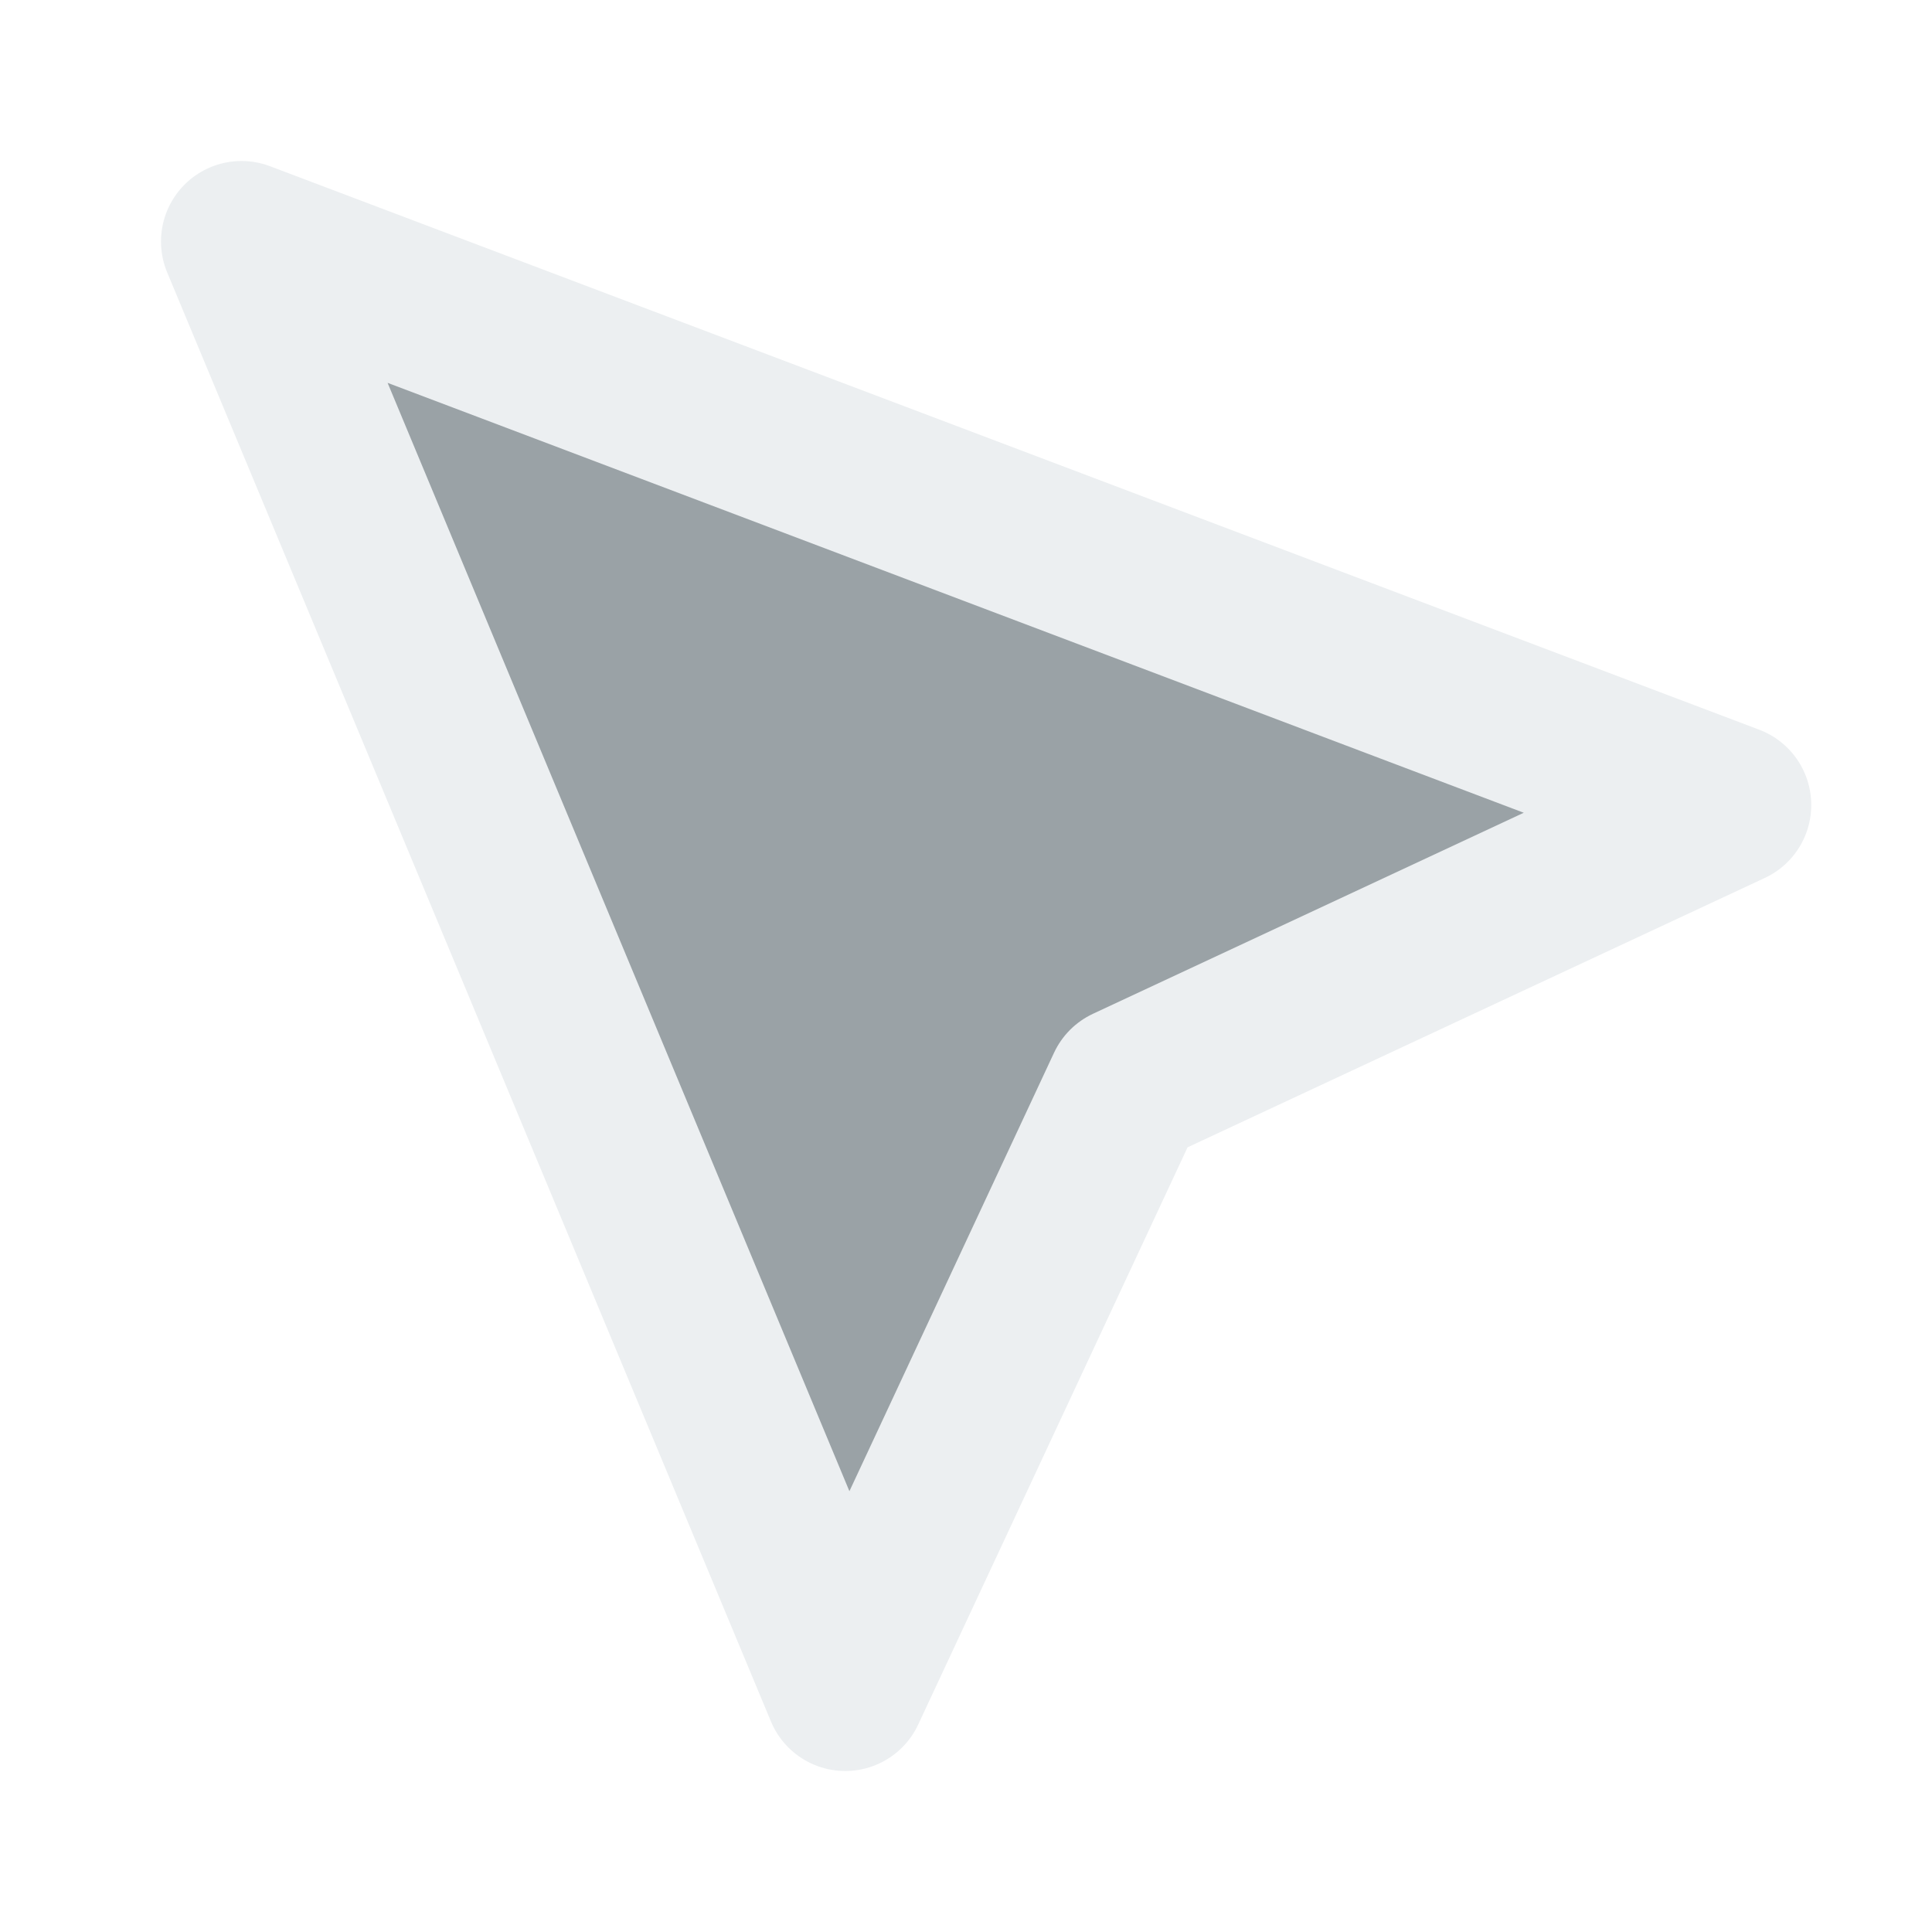
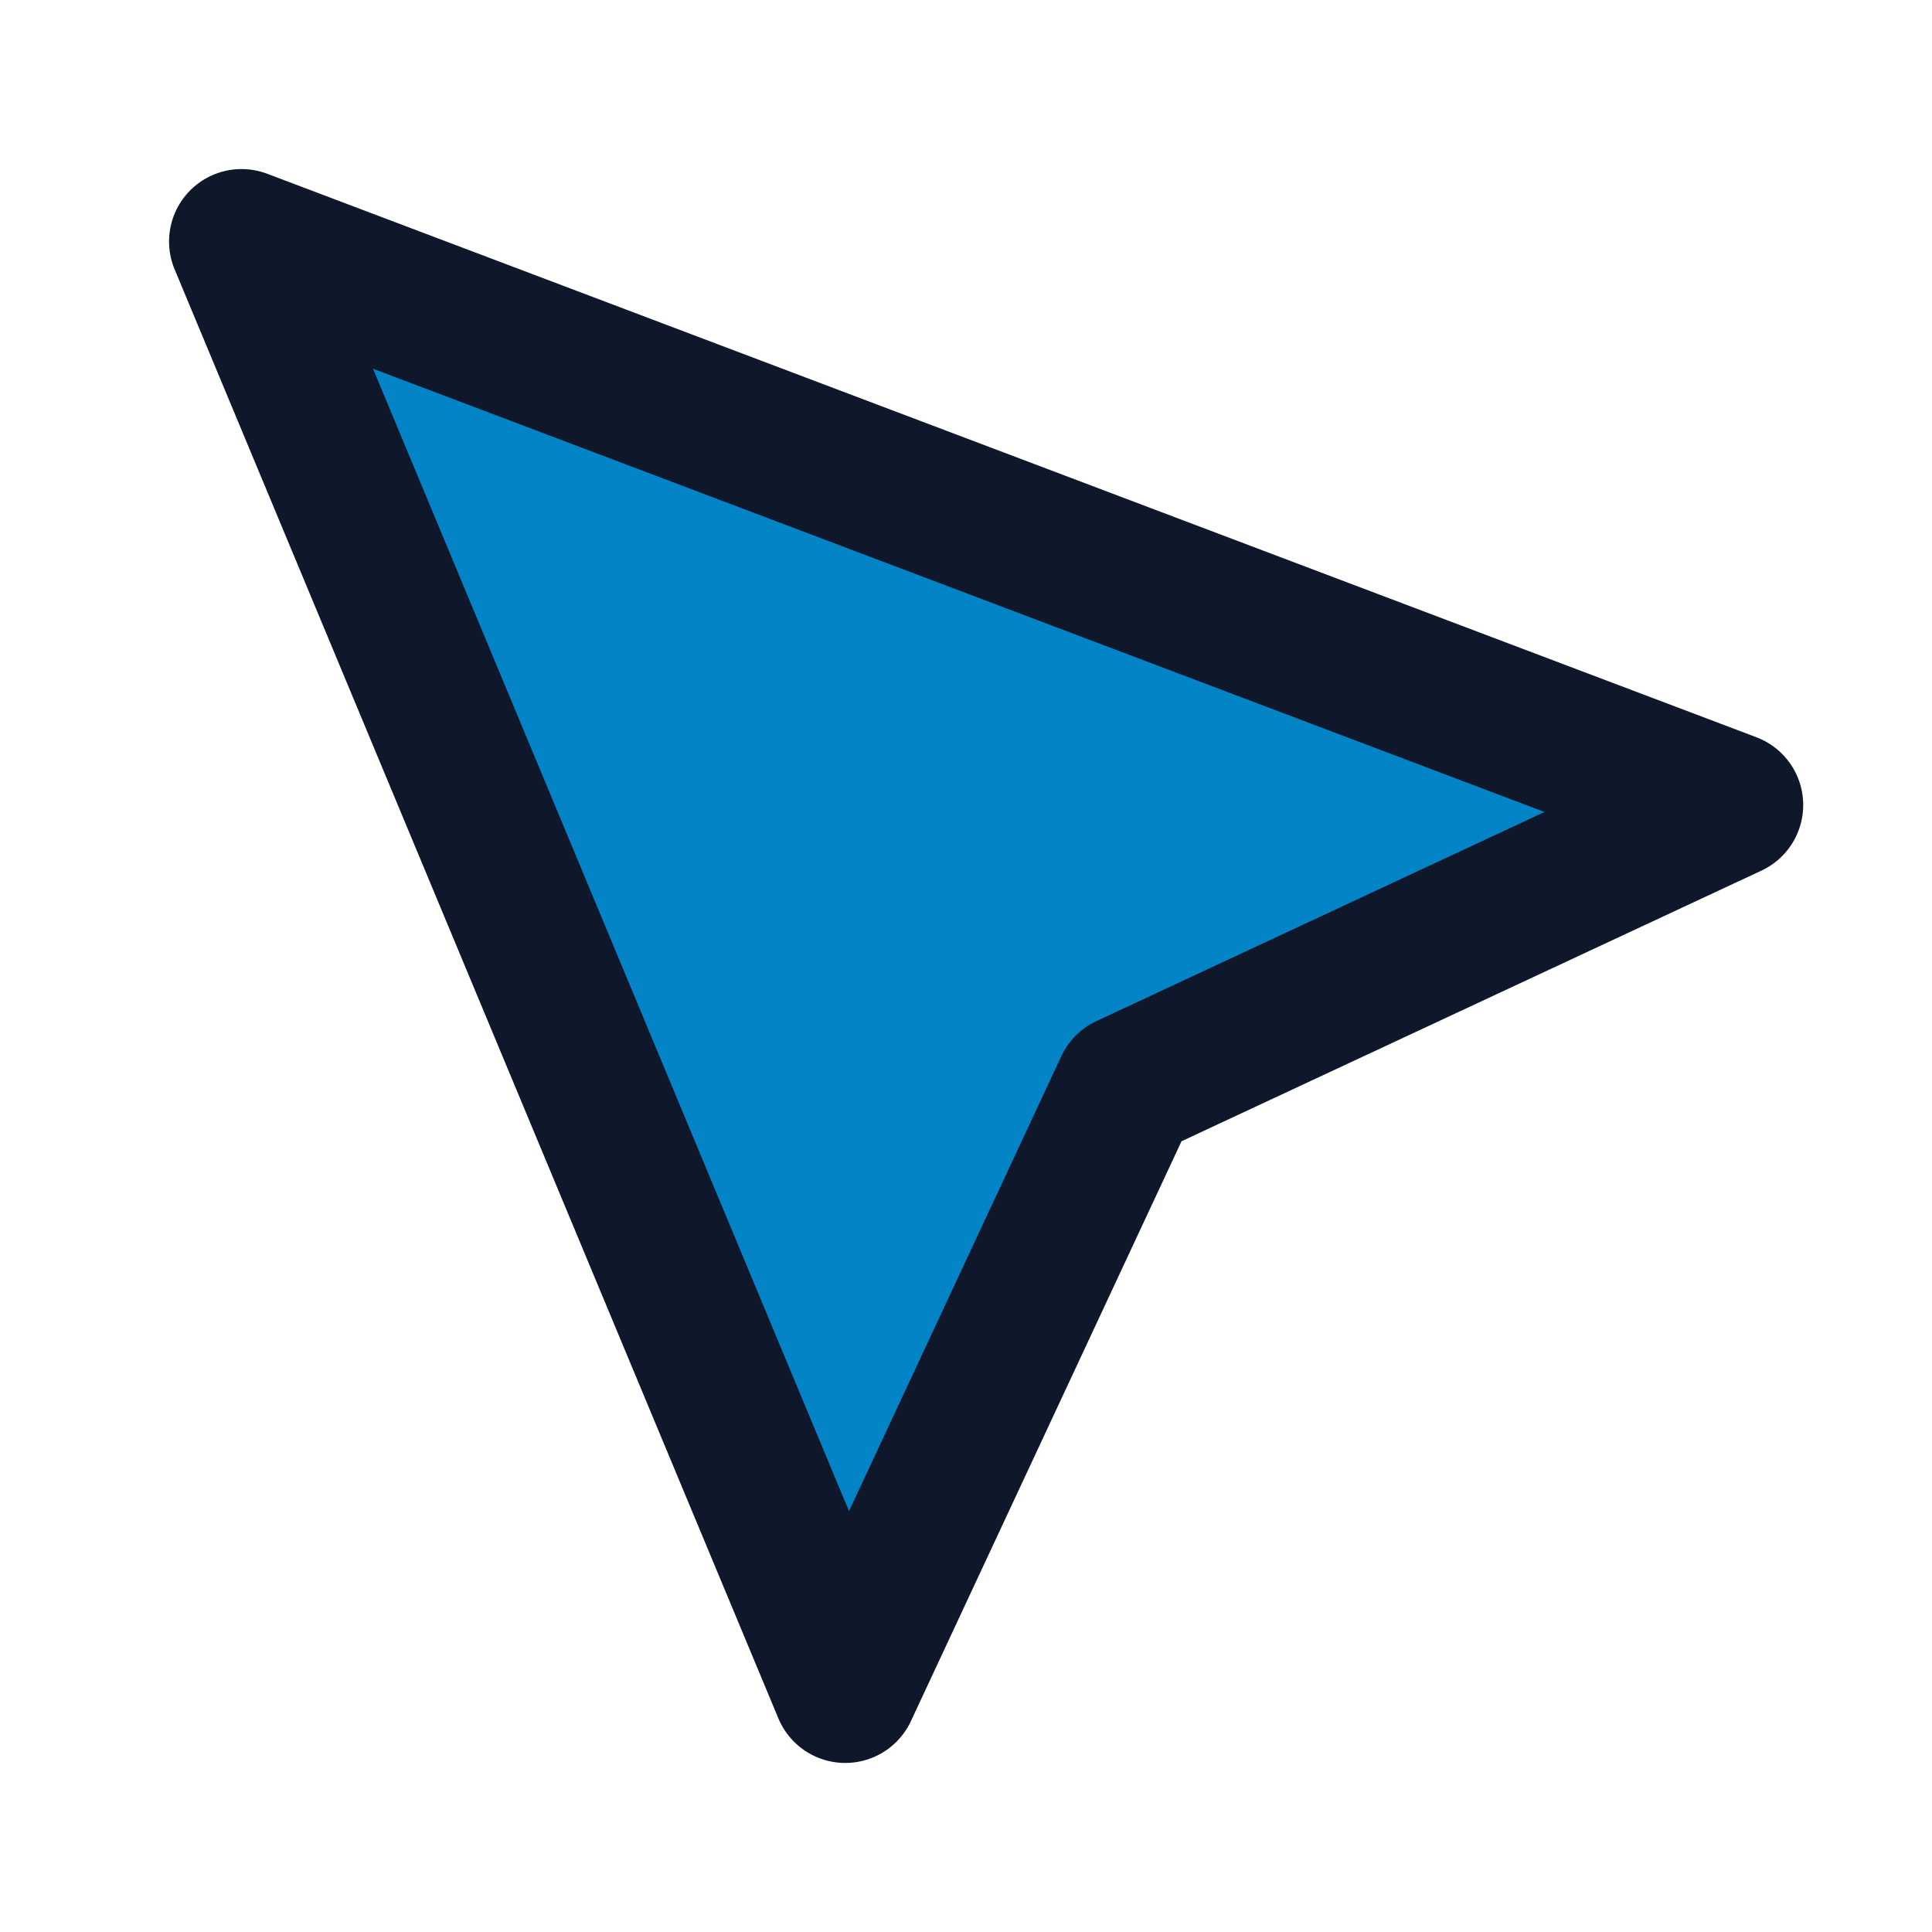
- <svg xmlns="http://www.w3.org/2000/svg" viewBox="0 0 24 24" width="24" height="24" fill="none" stroke="#ECEFF1" stroke-width="2" stroke-linecap="round" stroke-linejoin="round">
-   <polygon points="3 3 10.5 21 14 13.5 21.5 10 3 3" fill="#37474F" fill-opacity="0.5" />
+ <svg xmlns="http://www.w3.org/2000/svg" viewBox="0 0 24 24" width="24" height="24" fill="none" stroke="#0F172A" stroke-width="1.8" stroke-linecap="round" stroke-linejoin="round">
+   <polygon points="3 3 10.5 21 14 13.5 21.5 10 3 3" fill="#0284C7" />
</svg>
